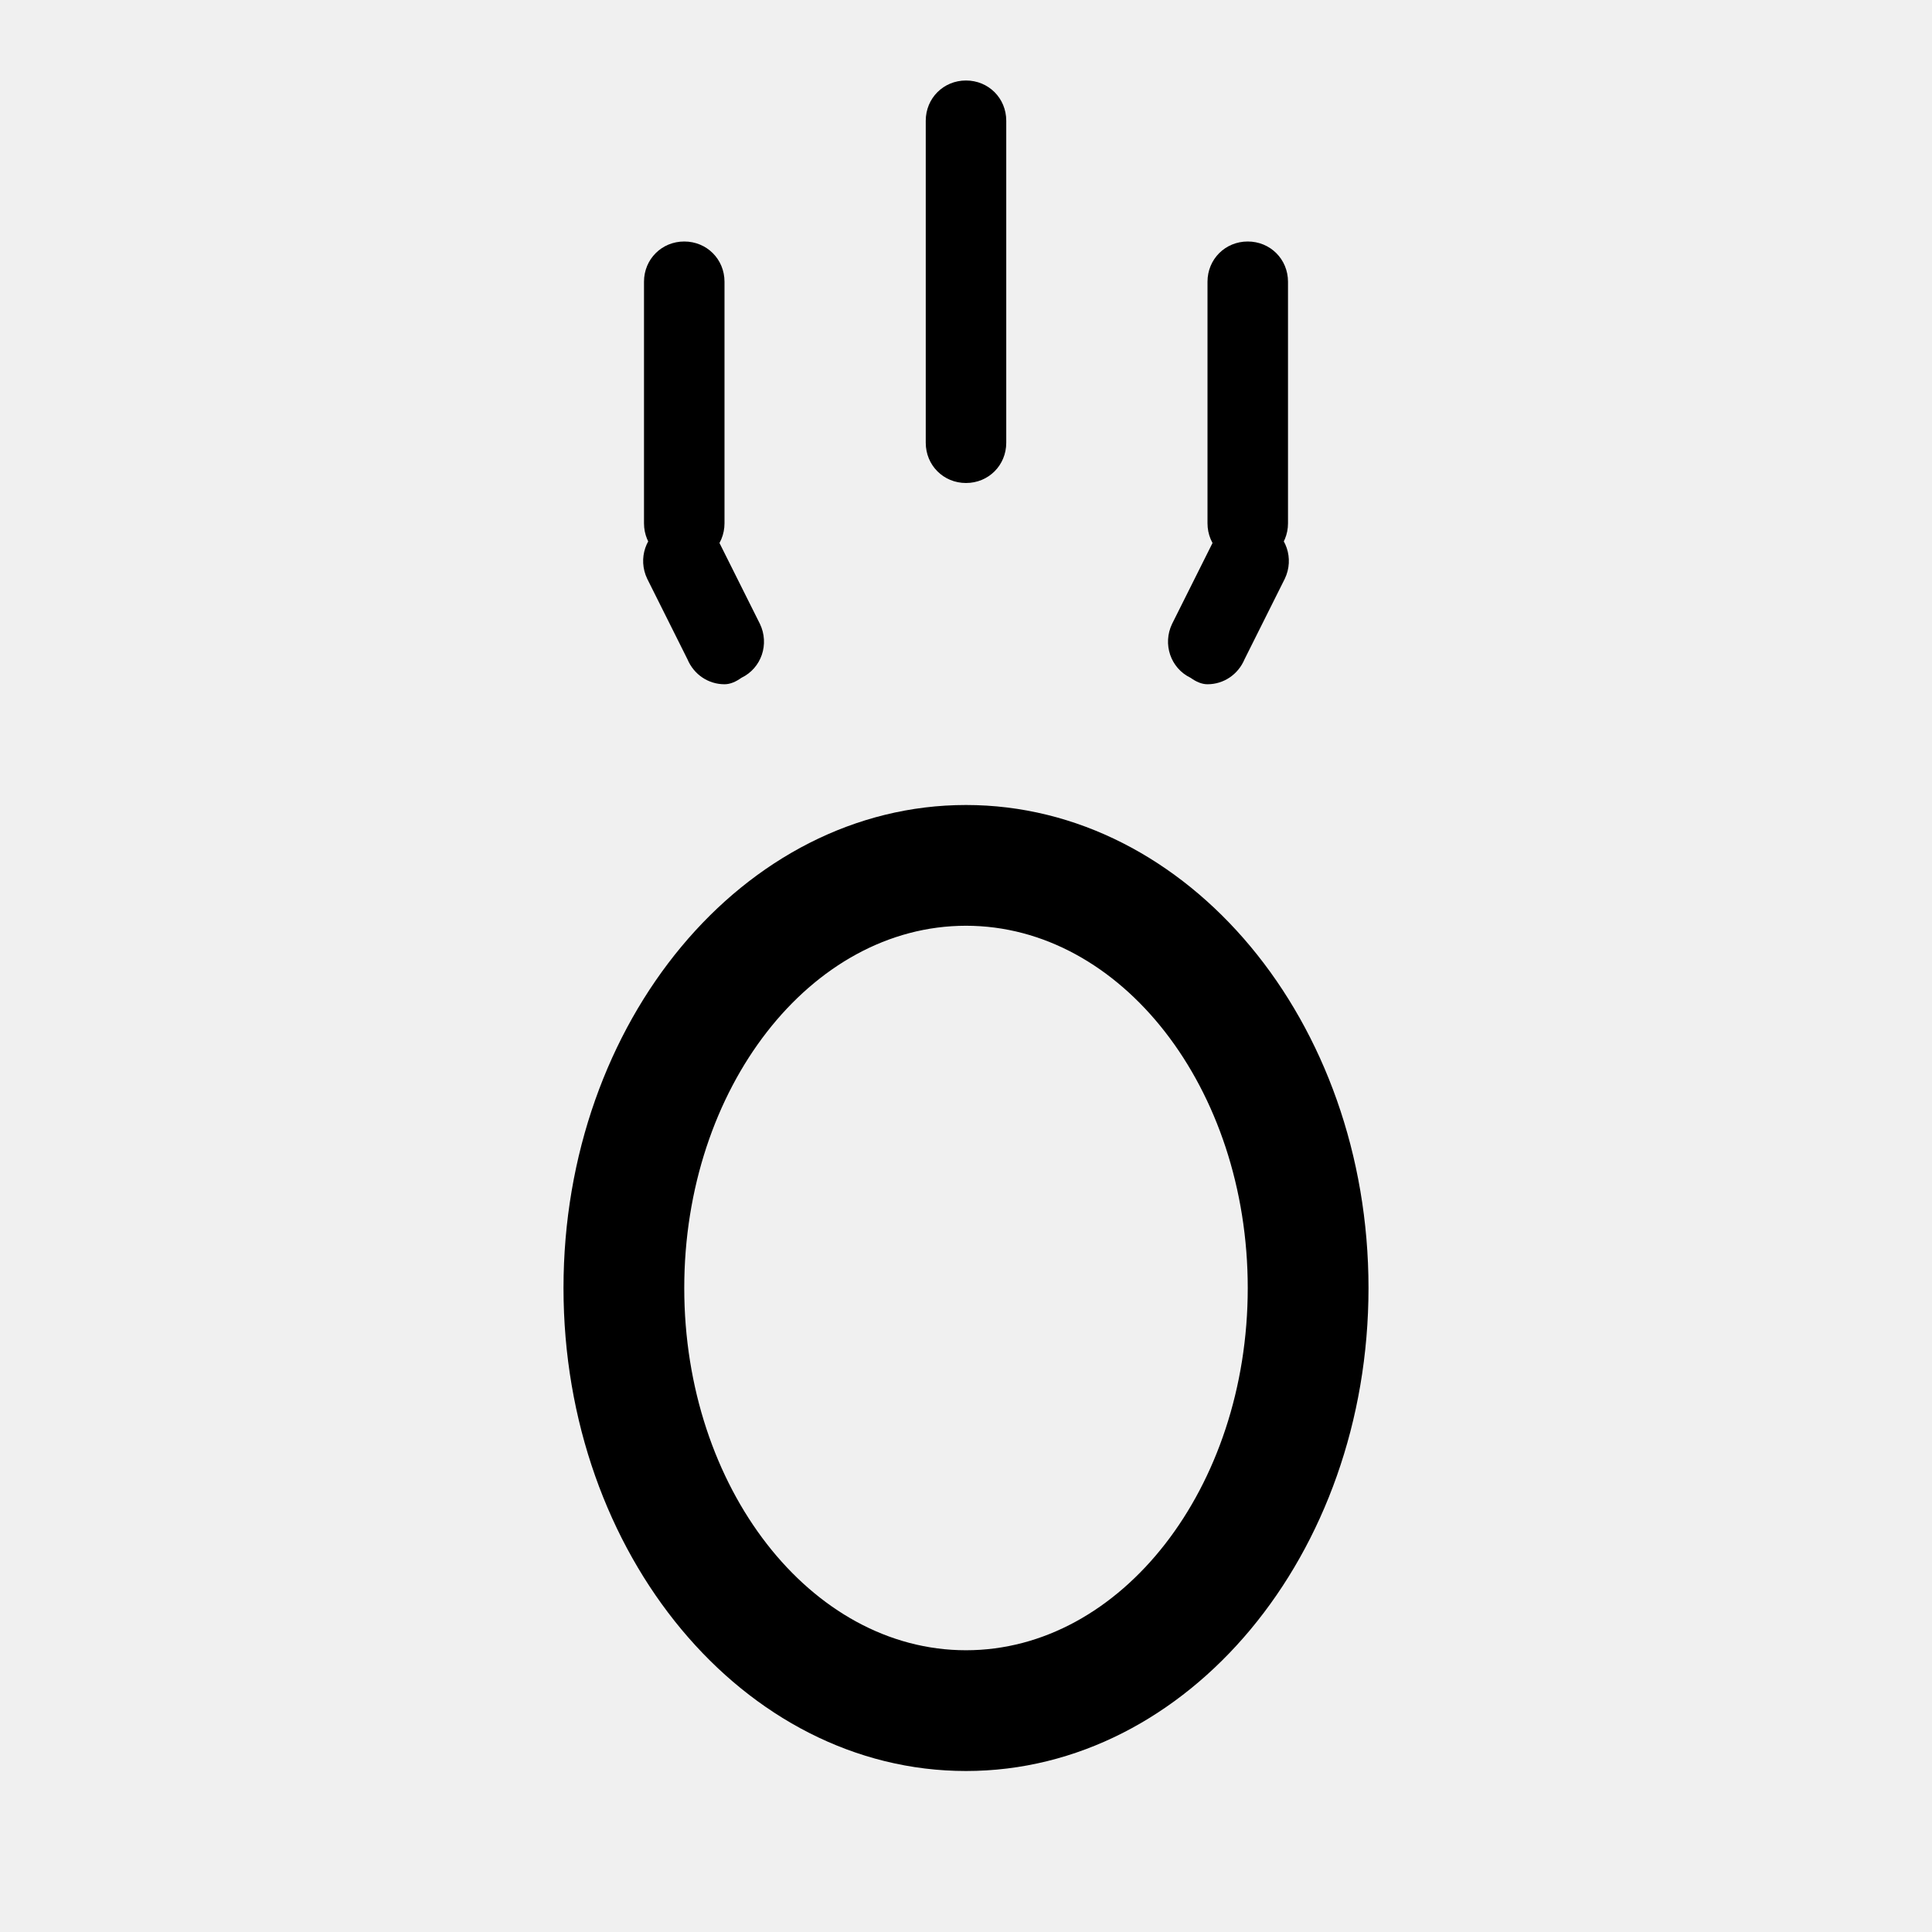
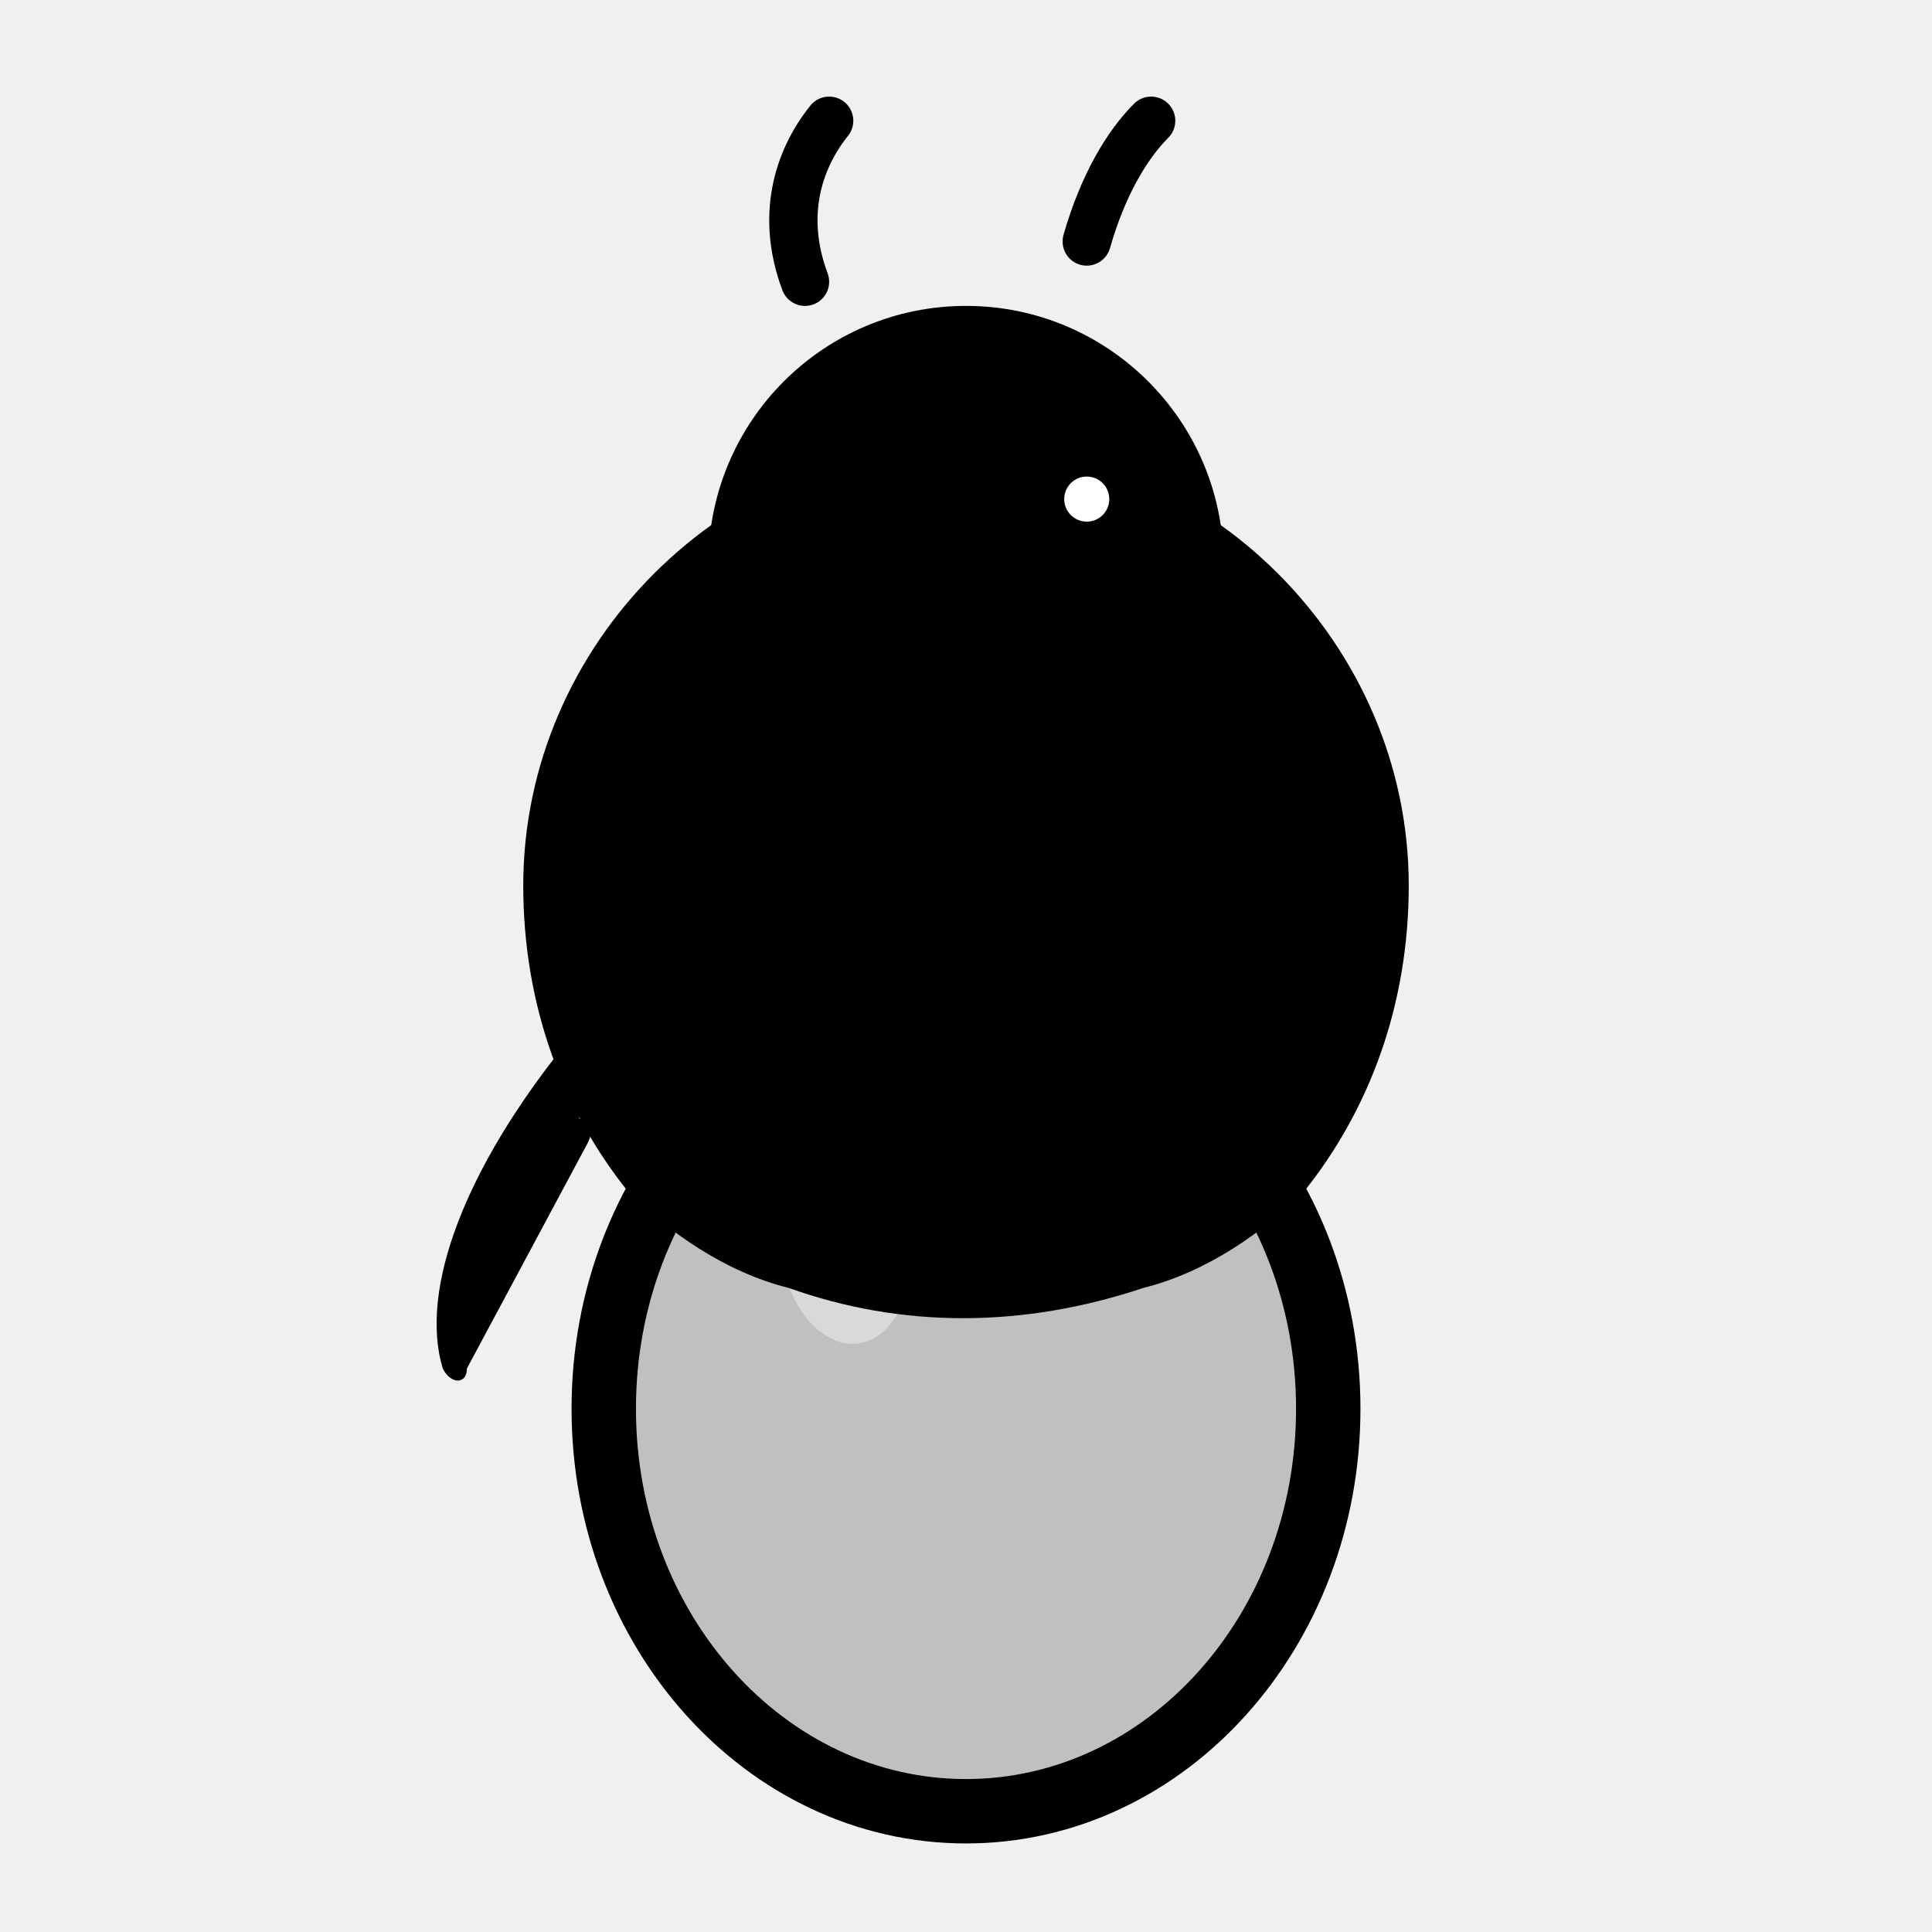
<svg xmlns="http://www.w3.org/2000/svg" viewBox="0 0 24 24" fill="currentColor">
-   <path d="M12 10c-2.76 0-5 2.69-5 6s2.24 6 5 6 5-2.69 5-6-2.24-6-5-6zm0 10.5c-1.93 0-3.5-2.02-3.5-4.5s1.57-4.5 3.5-4.5 3.5 2.02 3.5 4.5-1.57 4.5-3.5 4.5z" />
-   <path d="M8.5 7c-.28 0-.5-.22-.5-.5v-3c0-.28.22-.5.5-.5s.5.22.5.5v3c0 .28-.22.5-.5.5zM12 6c-.28 0-.5-.22-.5-.5v-4c0-.28.22-.5.5-.5s.5.22.5.5v4c0 .28-.22.5-.5.5zM15.5 7c-.28 0-.5-.22-.5-.5v-3c0-.28.22-.5.5-.5s.5.22.5.5v3c0 .28-.22.5-.5.5z" />
-   <path d="M9 8.5c-.2 0-.38-.12-.46-.31l-.5-1c-.12-.25-.02-.55.23-.67s.55-.02.67.23l.5 1c.12.25.02.55-.23.67-.07.05-.14.08-.21.08zM15 8.5c-.07 0-.14-.03-.21-.08-.25-.12-.35-.42-.23-.67l.5-1c.12-.25.42-.35.67-.23s.35.42.23.67l-.5 1c-.08.19-.26.31-.46.31z" />
+   <ellipse cx="12" cy="17.5" rx="4.5" ry="5" opacity="0.2" />
+   <ellipse cx="12" cy="17.5" rx="4.5" ry="5" fill="none" stroke="currentColor" stroke-width="0.8" />
+   <ellipse cx="10.5" cy="15.5" rx="0.8" ry="1.2" fill="white" opacity="0.4" transform="rotate(-8 10.5 15.5)" />
+   <path d="M6.5 11c0-3 2.5-5.5 5.5-5.5s5.5 2.5 5.5 5.5c0 1.5-.5 2.8-1.3 3.8-.5.5-1.2 1-2 1.2-1.5.5-3 .5-4.4 0-.8-.2-1.5-.7-2-1.2C7 13.8 6.5 12.5 6.5 11z" />
+   <circle cx="12" cy="7" r="3.2" />
+   <path d="M14.8 7.5l1.2.2c.2.1.2.3.1.4l-.8.6c-.1.1-.3.1-.4 0l-.4-.8c-.1-.2 0-.4.3-.4z" />
+   <circle cx="13.2" cy="6.5" r="0.9" />
+   <circle cx="13.5" cy="6.2" r="0.28" fill="white" />
+   <path d="M10 5.5c.8-.3 1.6-.4 2.2-.3" stroke="currentColor" stroke-width="0.5" stroke-linecap="round" fill="none" />
+   <path d="M9.5 6.3c1-.3 2-.4 2.8-.2" stroke="currentColor" stroke-width="0.5" stroke-linecap="round" fill="none" />
+   <path d="M8 10c1.8.8 3.5.5 5-.5" stroke="currentColor" stroke-width="0.5" stroke-linecap="round" fill="none" />
+   <path d="M8.3 11.2c1.5.6 3 .3 4.2-.5" stroke="currentColor" stroke-width="0.5" stroke-linecap="round" fill="none" />
+   <path d="M8.8 12.2c1.2.4 2.5.2 3.5-.4" stroke="currentColor" stroke-width="0.5" stroke-linecap="round" fill="none" />
+   <path d="M10 3.5c-.3-.8-.1-1.5.3-2" stroke="currentColor" stroke-width="0.6" stroke-linecap="round" fill="none" />
+   <path d="M13.5 3c.2-.7.5-1.2.8-1.5" stroke="currentColor" stroke-width="0.6" stroke-linecap="round" fill="none" />
+   <path d="M7 13c-1.2 1.5-1.8 3-1.5 4 .1.2.3.2.3 0l1.5-2.8c.1-.2 0-.3-.1-.3z" />
</svg>
